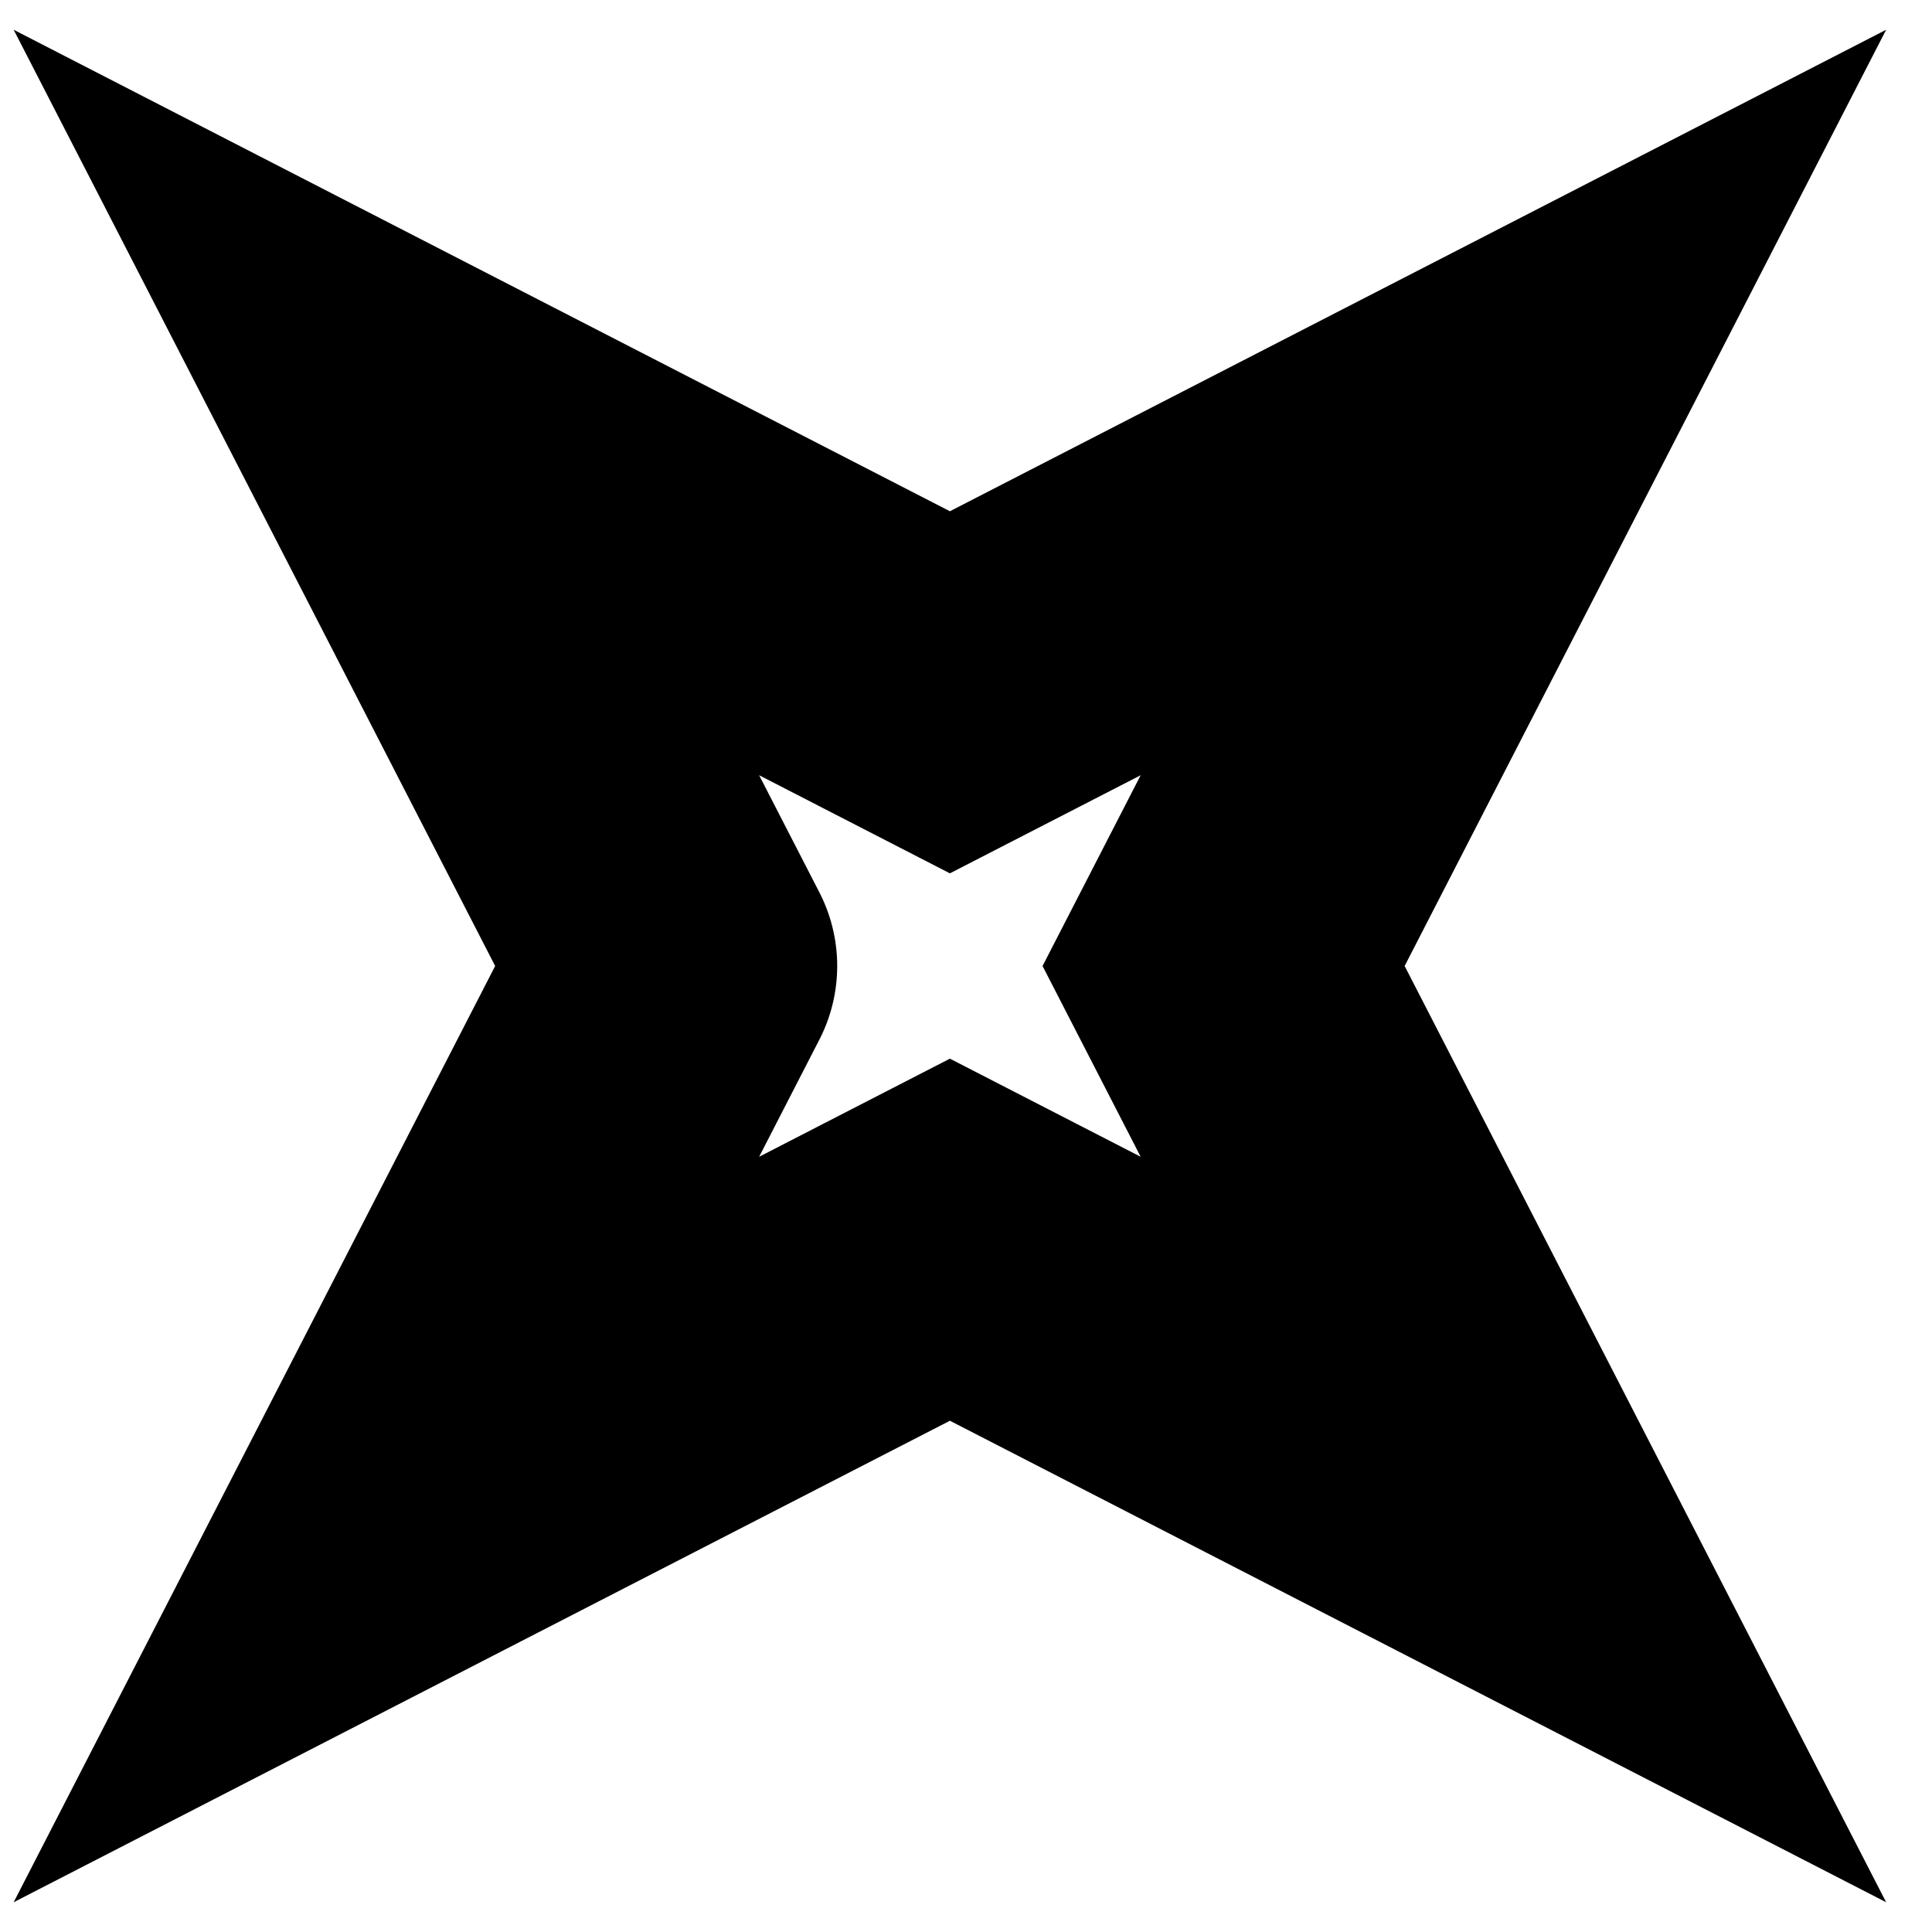
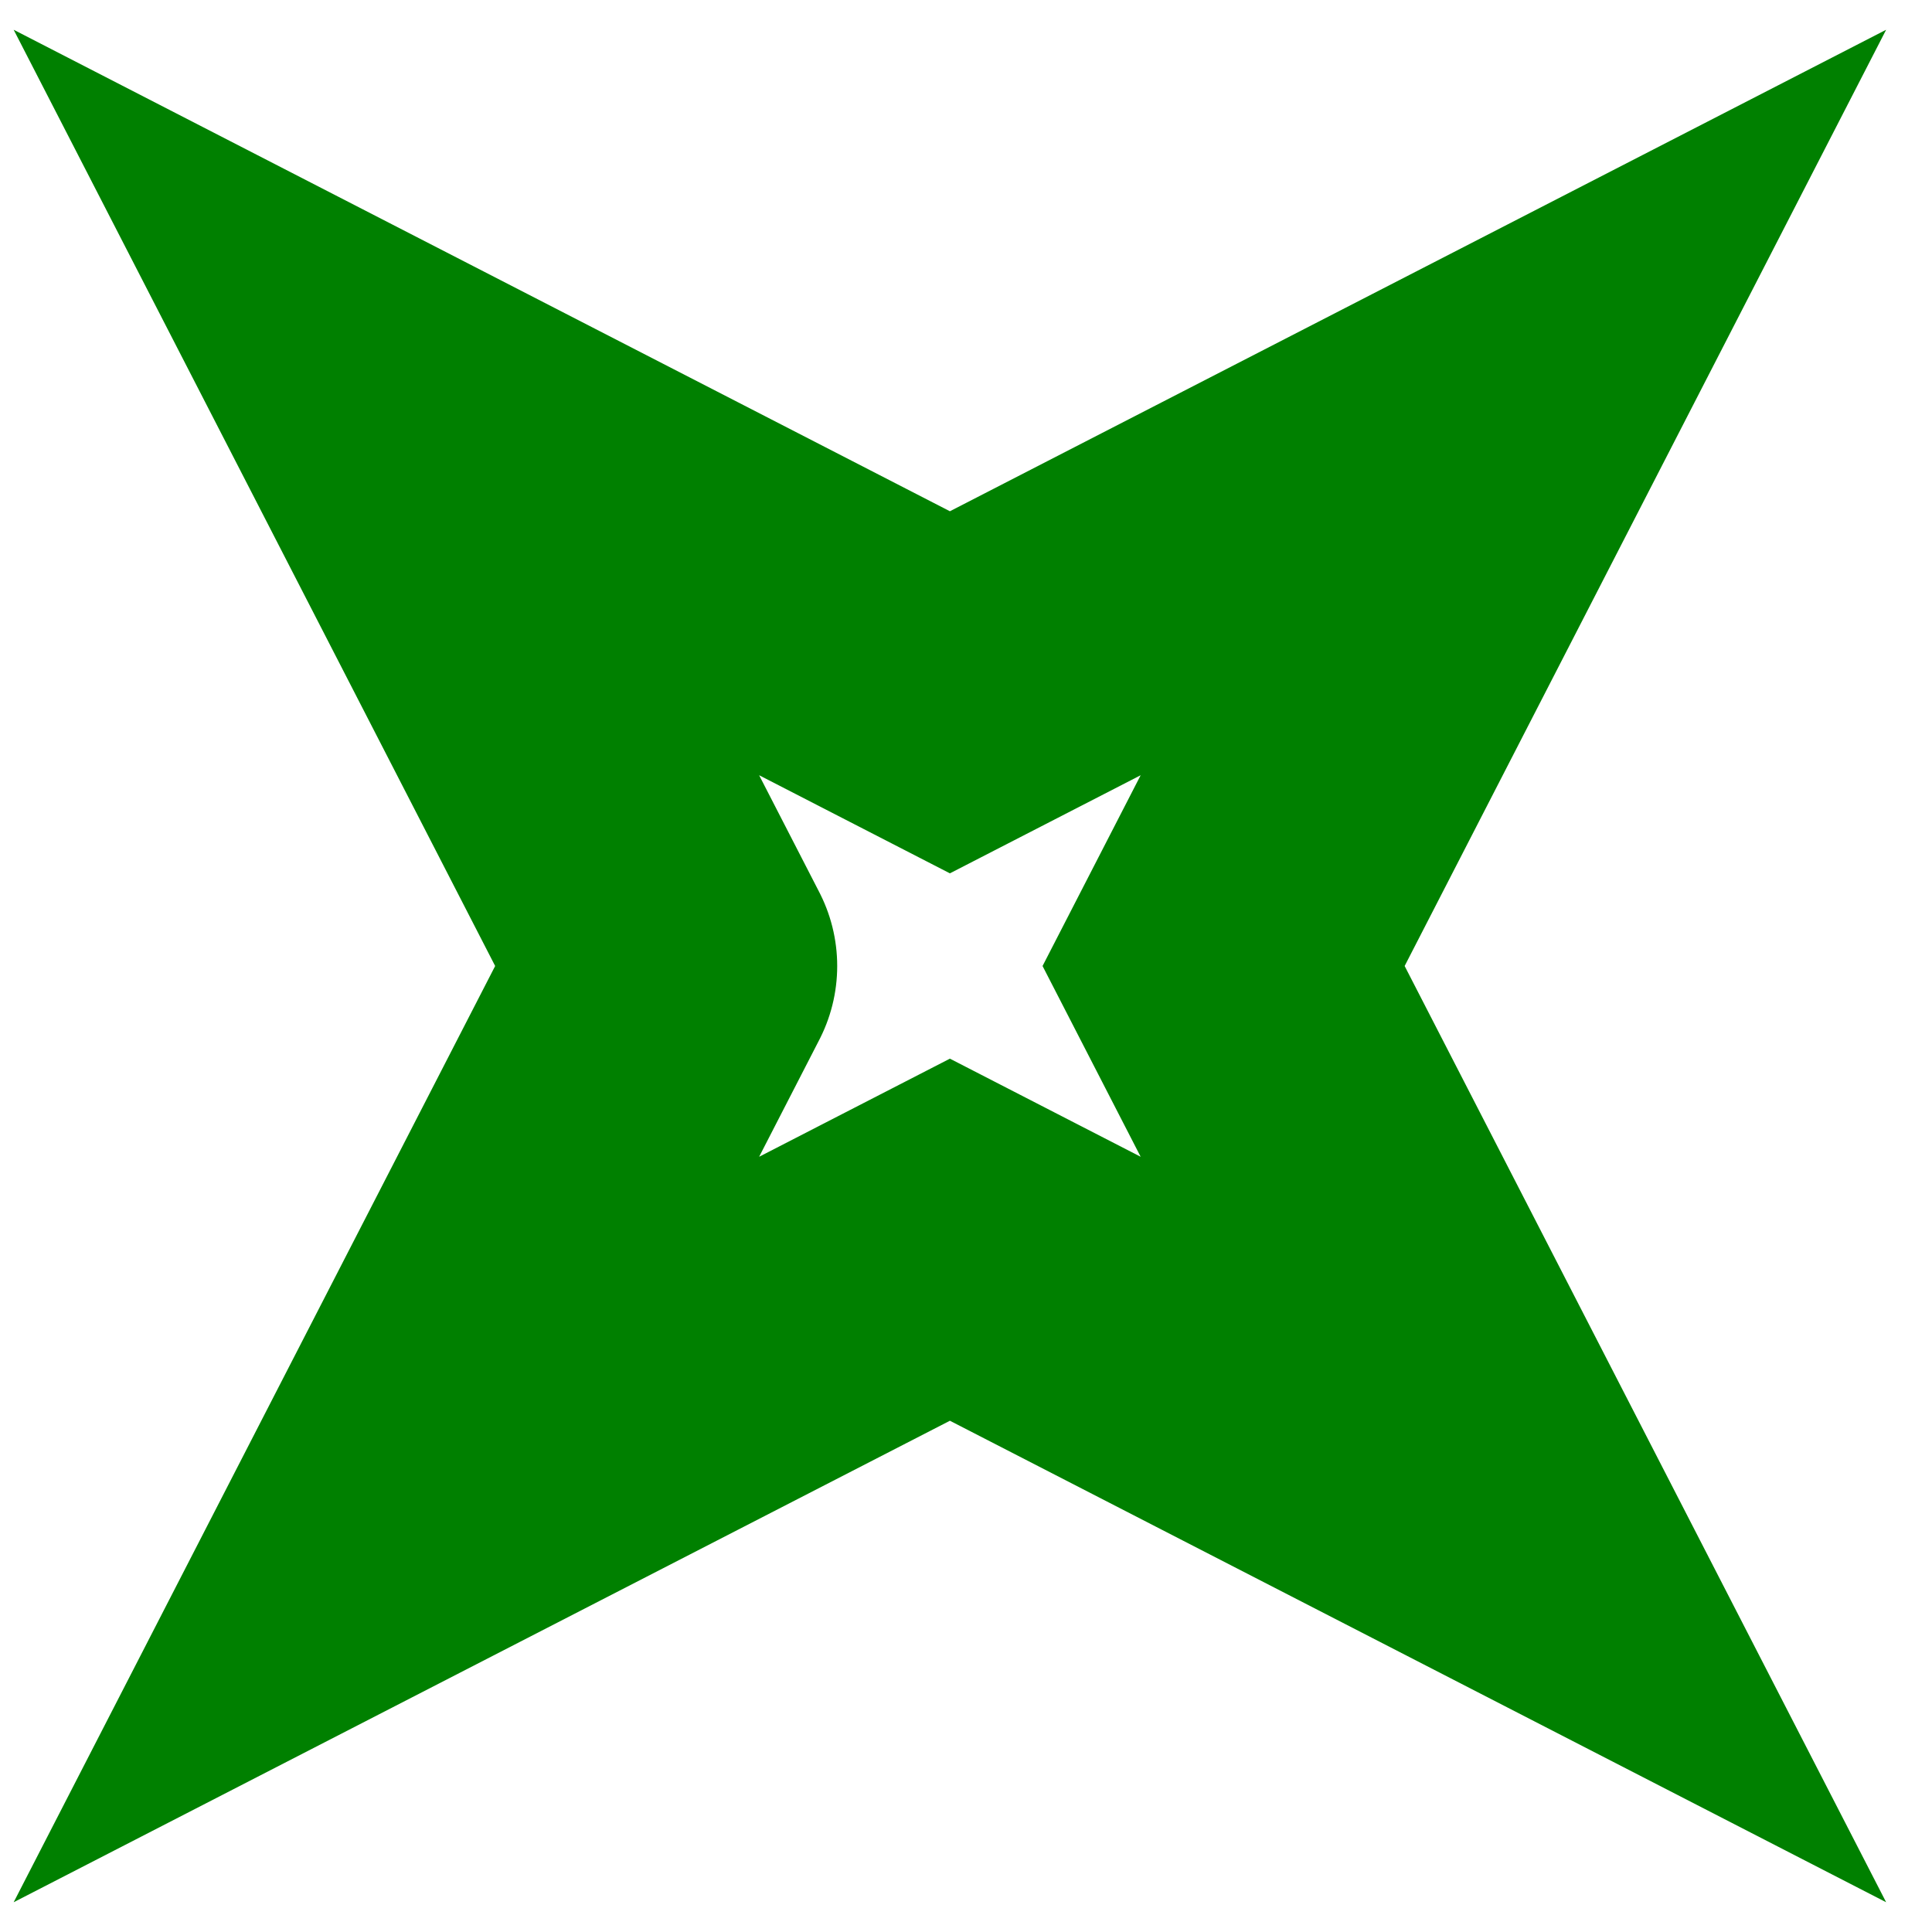
<svg xmlns="http://www.w3.org/2000/svg" width="12" height="12">
-   <path d=" M 6.0,6.0 m -1.8,0.0 l -1.8,-3.5 l 3.5,1.8 l 3.5,-1.8 l -1.8,3.5 l 1.8,3.5 l -3.5,-1.8 l -3.5,1.8 l 1.8,-3.5 m 1.8,0.0 " style="stroke: black; fill: none; stroke-width: 2.0; stroke-linecap: round" />
+   <path d=" M 6.0,6.0 m -1.8,0.0 l -1.8,-3.5 l 3.5,1.8 l 3.5,-1.8 l -1.8,3.5 l 1.8,3.5 l -3.5,-1.8 l -3.5,1.8 l 1.8,-3.5 m 1.8,0.0 " style="stroke: green; fill: none; stroke-width: 2.0; stroke-linecap: round" />
</svg>
